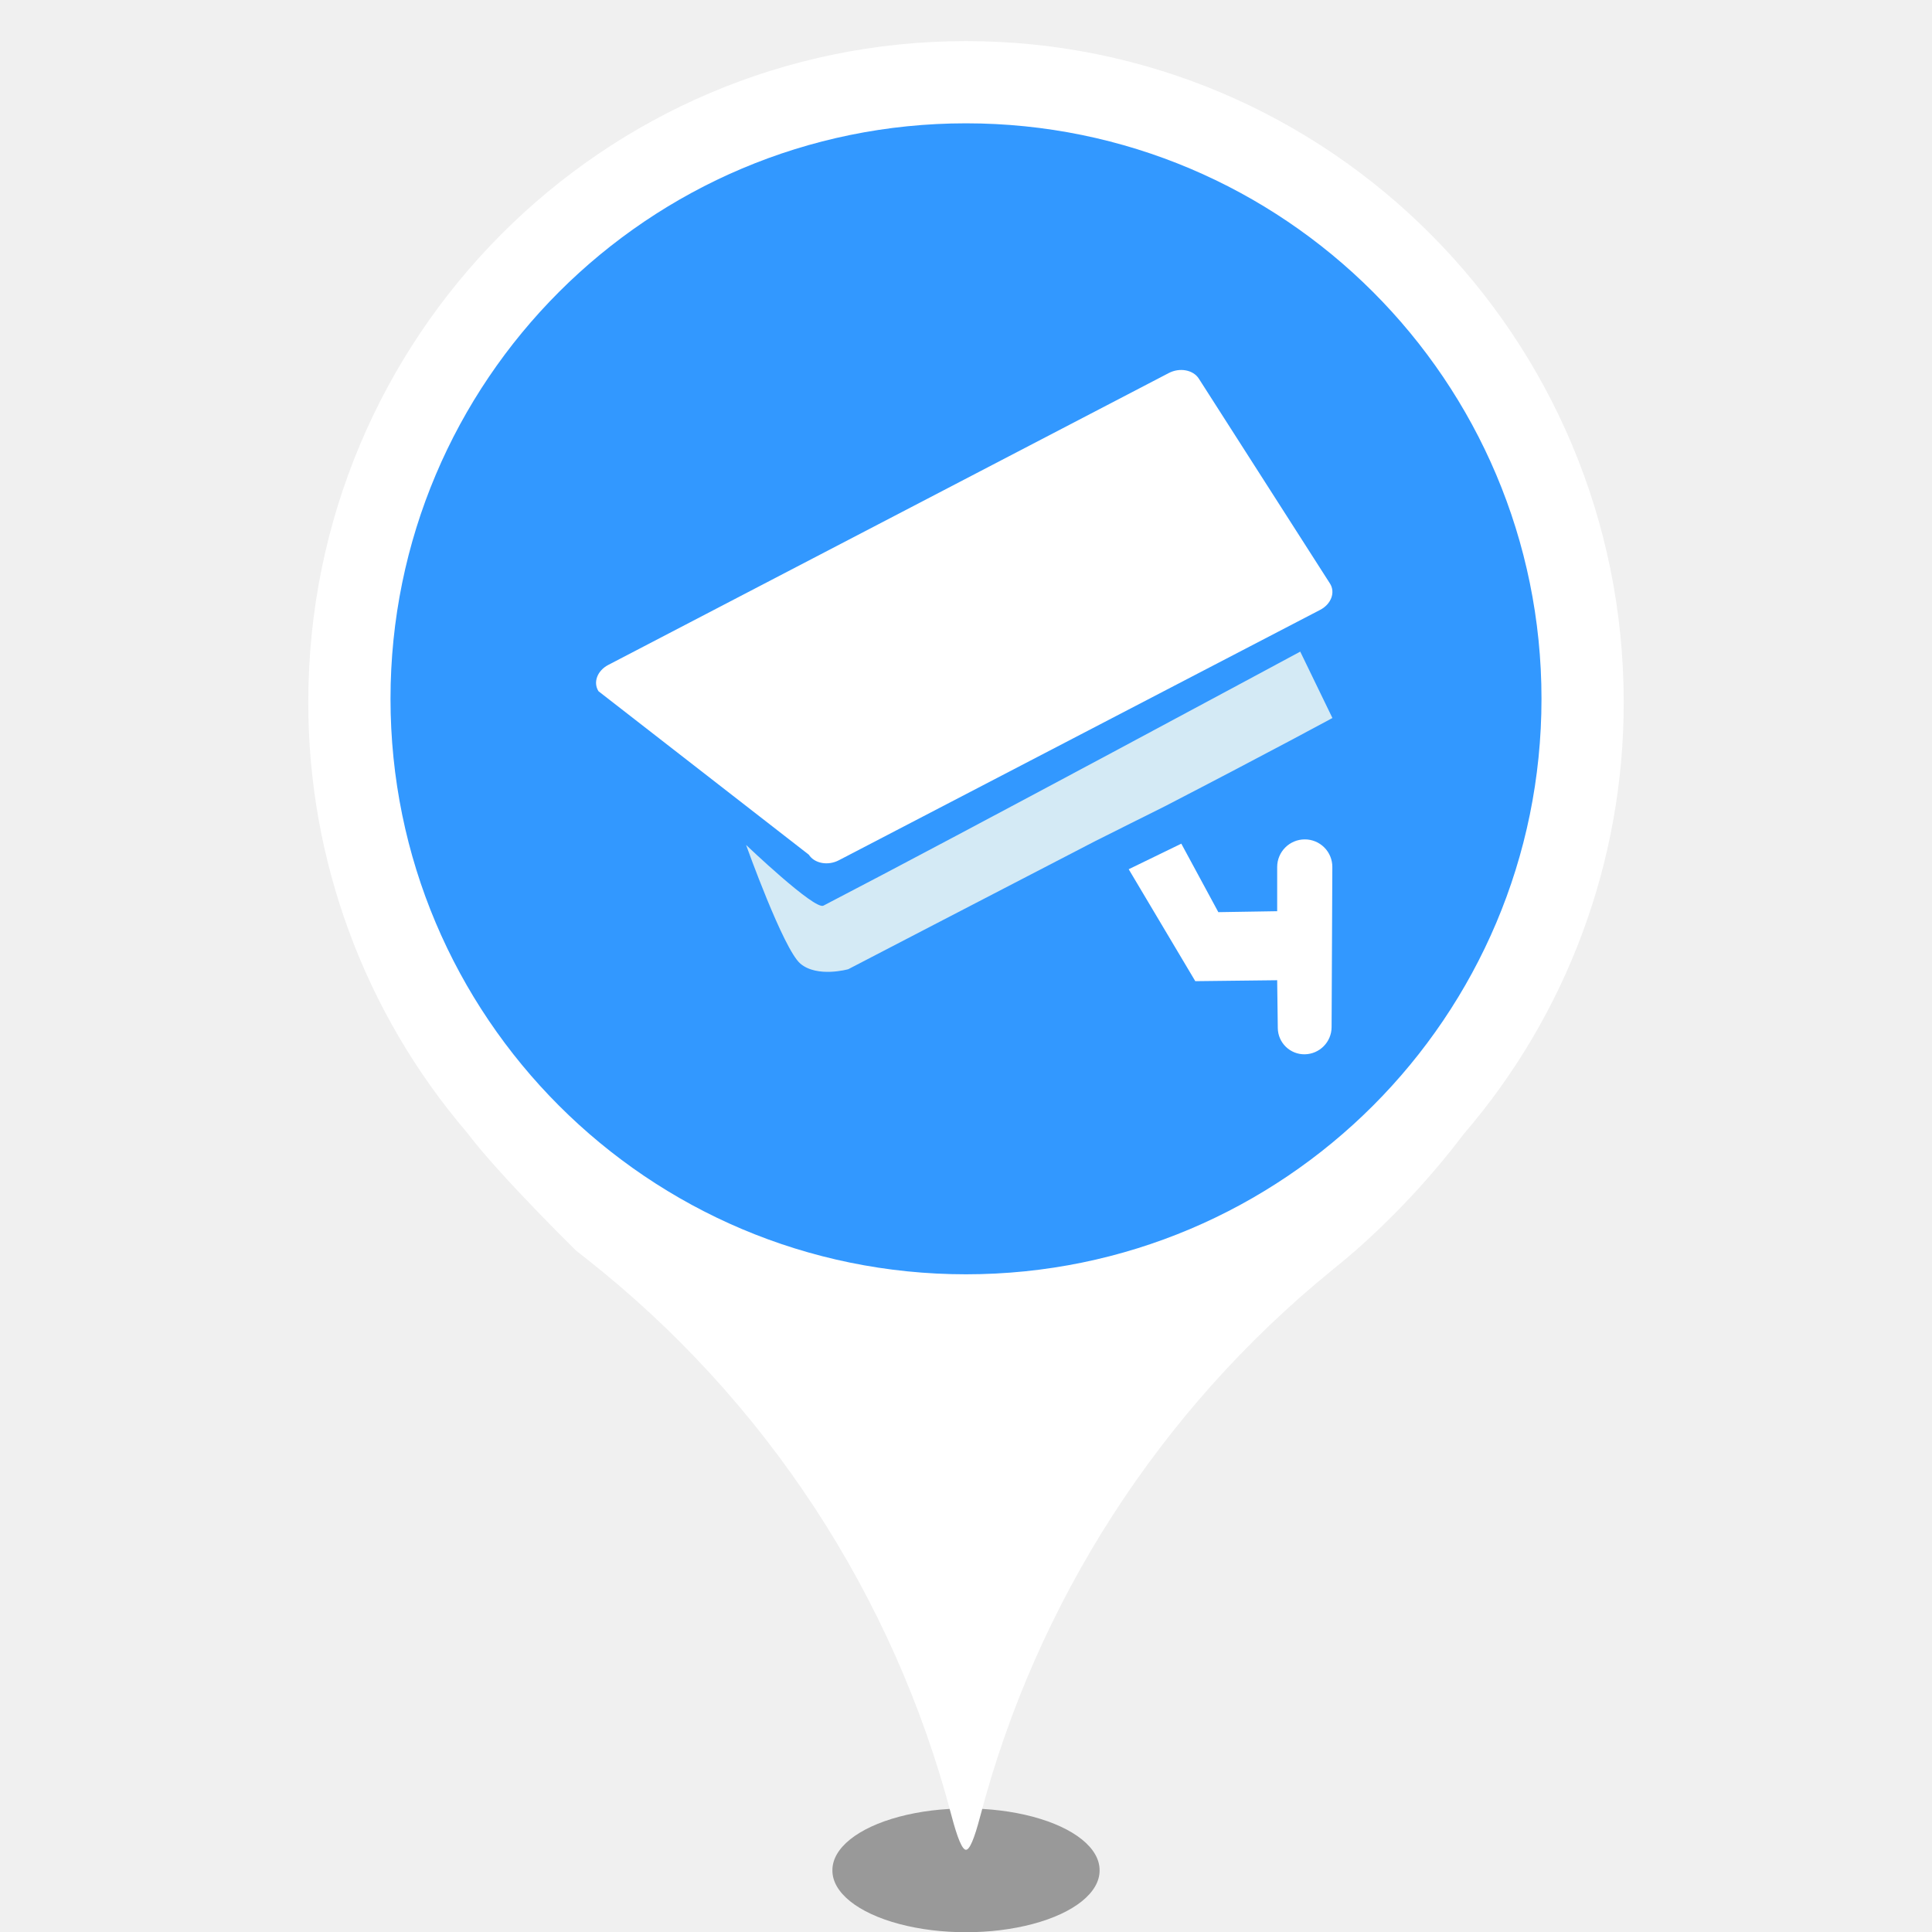
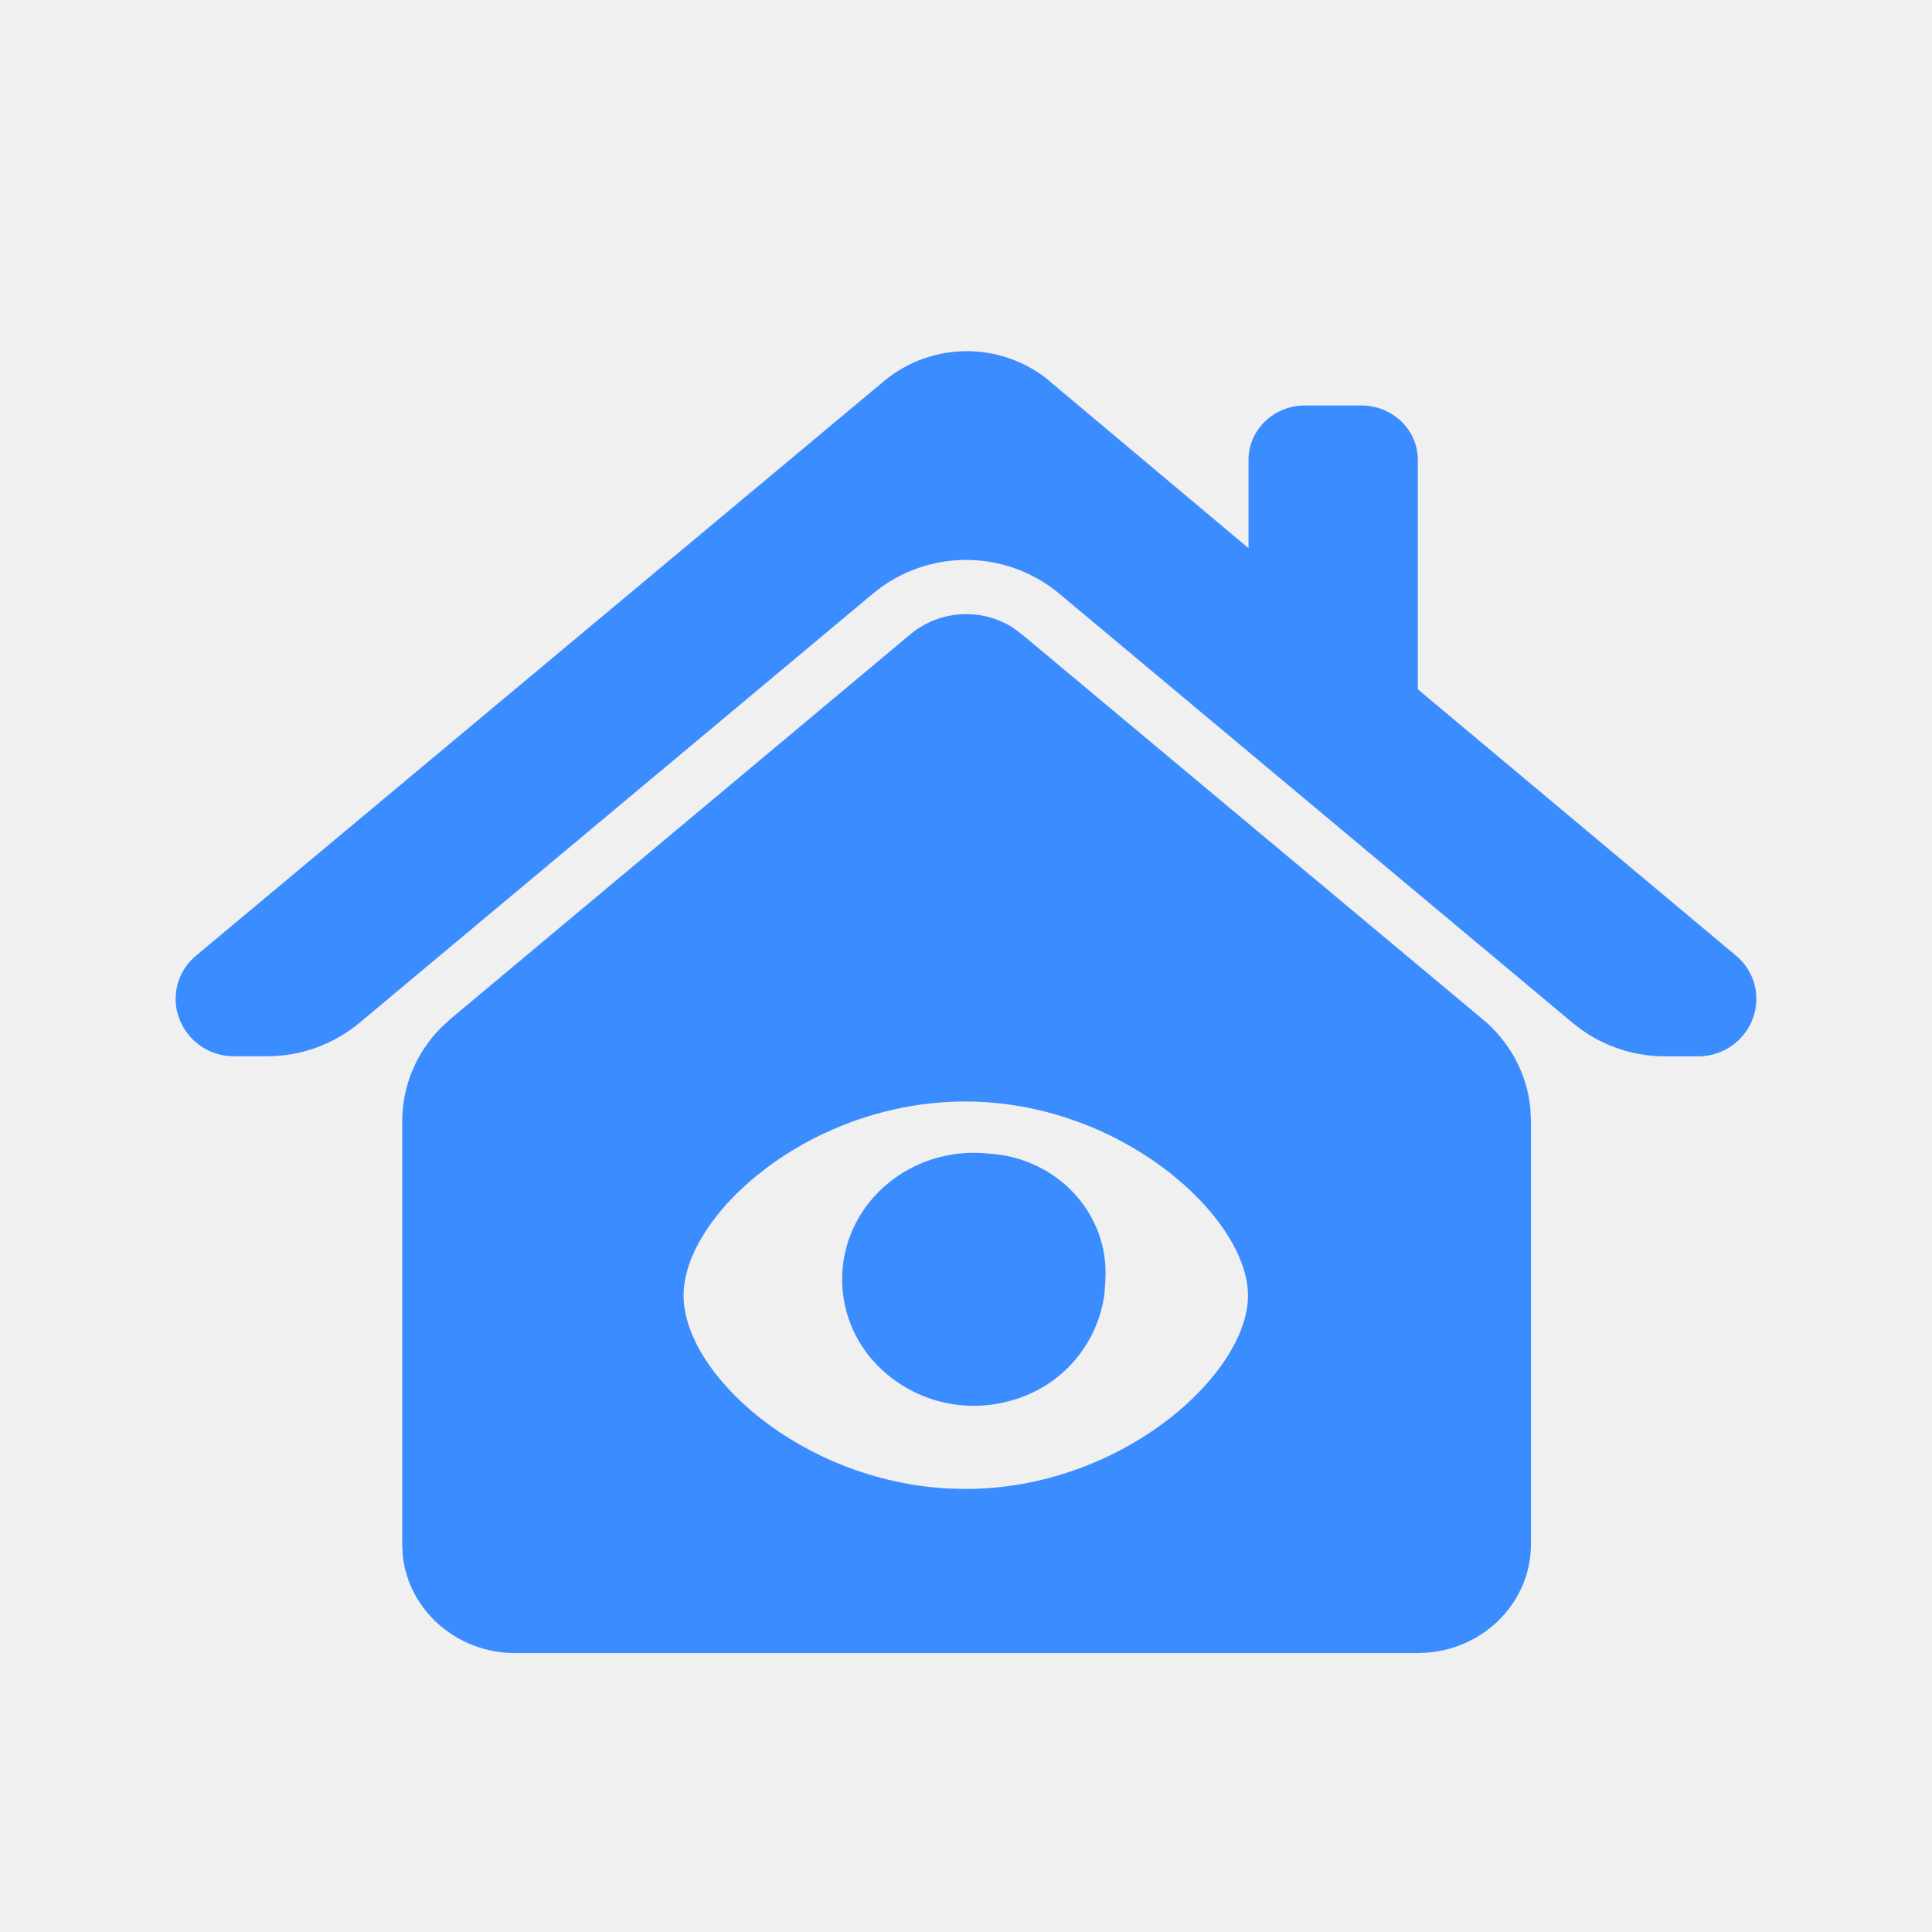
- <svg xmlns="http://www.w3.org/2000/svg" t="1685950246133" class="icon" viewBox="0 0 1024 1024" version="1.1" p-id="23539" width="16" height="16">
-   <path d="M441.191 991.319a70.809 32.681 0 1 0 141.617 0 70.809 32.681 0 1 0-141.617 0Z" fill="#999999" p-id="23540" />
-   <path d="M690.241 640.828c-2.288 2.026-5.883 5.011-10.763 8.998a479.188 479.188 0 0 0-161.051 250.183c-2.614 10.022-4.793 15.055-6.427 15.055-1.678 0-3.9-5.229-6.645-15.643a479.145 479.145 0 0 0-171.683-258.484s-35.491-34.729-50.241-54.381a302.189 302.189 0 0 1-72.486-196.891C210.944 222.578 345.72 87.149 512 87.149s301.056 135.429 301.056 302.516a302.189 302.189 0 0 1-73.27 197.806c-14.597 19.26-31.156 37.147-49.544 53.357z" fill="#999999" p-id="23541" />
-   <path d="M718.39 662.877c-2.658 2.353-6.819 5.817-12.462 10.414A554.855 554.855 0 0 0 519.451 962.996c-3.05 11.613-5.534 17.43-7.451 17.43-1.961 0-4.51-6.035-7.691-18.105a554.79 554.79 0 0 0-193.383-295.065l-5.425-4.249s-41.069-40.219-58.172-62.965A349.903 349.903 0 0 1 163.404 372.061C163.404 178.59 319.466 21.787 512 21.787s348.596 156.825 348.596 350.273a349.903 349.903 0 0 1-84.839 229.049 420.908 420.908 0 0 1-57.366 61.767z" fill="#FFFFFF" p-id="23542" />
-   <path d="M512 370.383m-305.021 0a305.021 305.021 0 1 0 610.043 0 305.021 305.021 0 1 0-610.043 0Z" fill="#3298FF" p-id="23543" />
-   <path d="M645.708 483.459l31.221-0.501v-23.421c0-8.083 6.558-14.641 14.641-14.641a14.576 14.576 0 0 1 14.597 14.641l-0.392 84.883a14.467 14.467 0 0 1-14.205 14.38 14.075 14.075 0 0 1-14.314-13.878l-0.327-25.382-43.4 0.501-35.295-59.327 27.888-13.552 19.609 36.276z" fill="#FFFFFF" p-id="23544" />
-   <path d="M580.347 445.876c-52.398 27.125-130.745 67.824-130.745 67.824s-16.384 4.641-25.382-2.941c-9.02-7.604-28.781-62.922-28.781-62.922s36.298 34.62 40.982 32.18c72.726-37.692 252.732-134.645 252.732-134.645l17.059 35.186s-32.921 17.866-88.783 46.777c-2.462 1.264-33.77 16.82-37.082 18.541z" fill="#D4EAF5" p-id="23545" />
-   <path d="M699.762 323.214l-255.129 132.728c-5.795 3.05-12.942 1.721-15.948-2.941L317.222 366.374c-2.985-4.684-0.654-10.915 5.164-13.944l297.047-154.689c5.817-3.05 12.963-1.743 15.97 2.941l69.501 108.588c2.985 4.662 0.675 10.894-5.142 13.944z" fill="#FFFFFF" p-id="23546" />
+ <svg xmlns="http://www.w3.org/2000/svg" t="1685950408472" class="icon" viewBox="0 0 1024 1024" version="1.1" p-id="35905" width="16" height="16">
+   <path d="M536.762 332.614l4.794 3.537 244.038 203.869c14.662 12.102 23.738 29.044 25.507 47.29l0.326 6.889v224.349c0 29.789-23.599 54.365-53.807 57.297l-6.144 0.326H273.129c-31.046 0-56.599-22.668-59.671-51.759l-0.279-5.865v-224.349c0-18.479 7.401-36.166 20.48-49.431l5.213-4.794 243.759-203.869a46.266 46.266 0 0 1 54.132-3.491z m-25.135 251.206c-82.432 0-149.318 60.044-149.318 102.865 0 41.332 61.999 98.071 140.241 102.26l9.123 0.233c82.897 0 149.783-60.928 149.783-102.493 0-41.519-67.305-102.865-149.783-102.865z m5.167 27.183l6.982 0.419c36.445 2.001 64.14 31.884 62.092 66.7 0 2.42-0.419 4.841-0.419 7.215a67.817 67.817 0 0 1-49.85 57.065 71.447 71.447 0 0 1-73.961-22.481 64.931 64.931 0 0 1-6.656-74.193c13.591-23.738 40.774-37.283 68.841-34.304z m38.959-409.414l105.984 88.948V243.712c0-15.872 13.359-28.765 29.882-28.812h29.882c16.57 0 29.975 12.893 29.975 28.858v121.577l168.588 141.126a29.789 29.789 0 0 1 8.89 33.606 30.86 30.86 0 0 1-29.137 19.828h-17.129c-18.013 0-35.375-6.237-48.966-17.594l-272.57-227.887a77.172 77.172 0 0 0-98.211 0L190.371 542.255a76.567 76.567 0 0 1-49.059 17.594h-17.129a30.86 30.86 0 0 1-29.137-19.828 29.649 29.649 0 0 1 8.983-33.606l364.544-304.454a68.701 68.701 0 0 1 87.18-0.465z" fill="#3B8DFF" p-id="35906" />
</svg>
